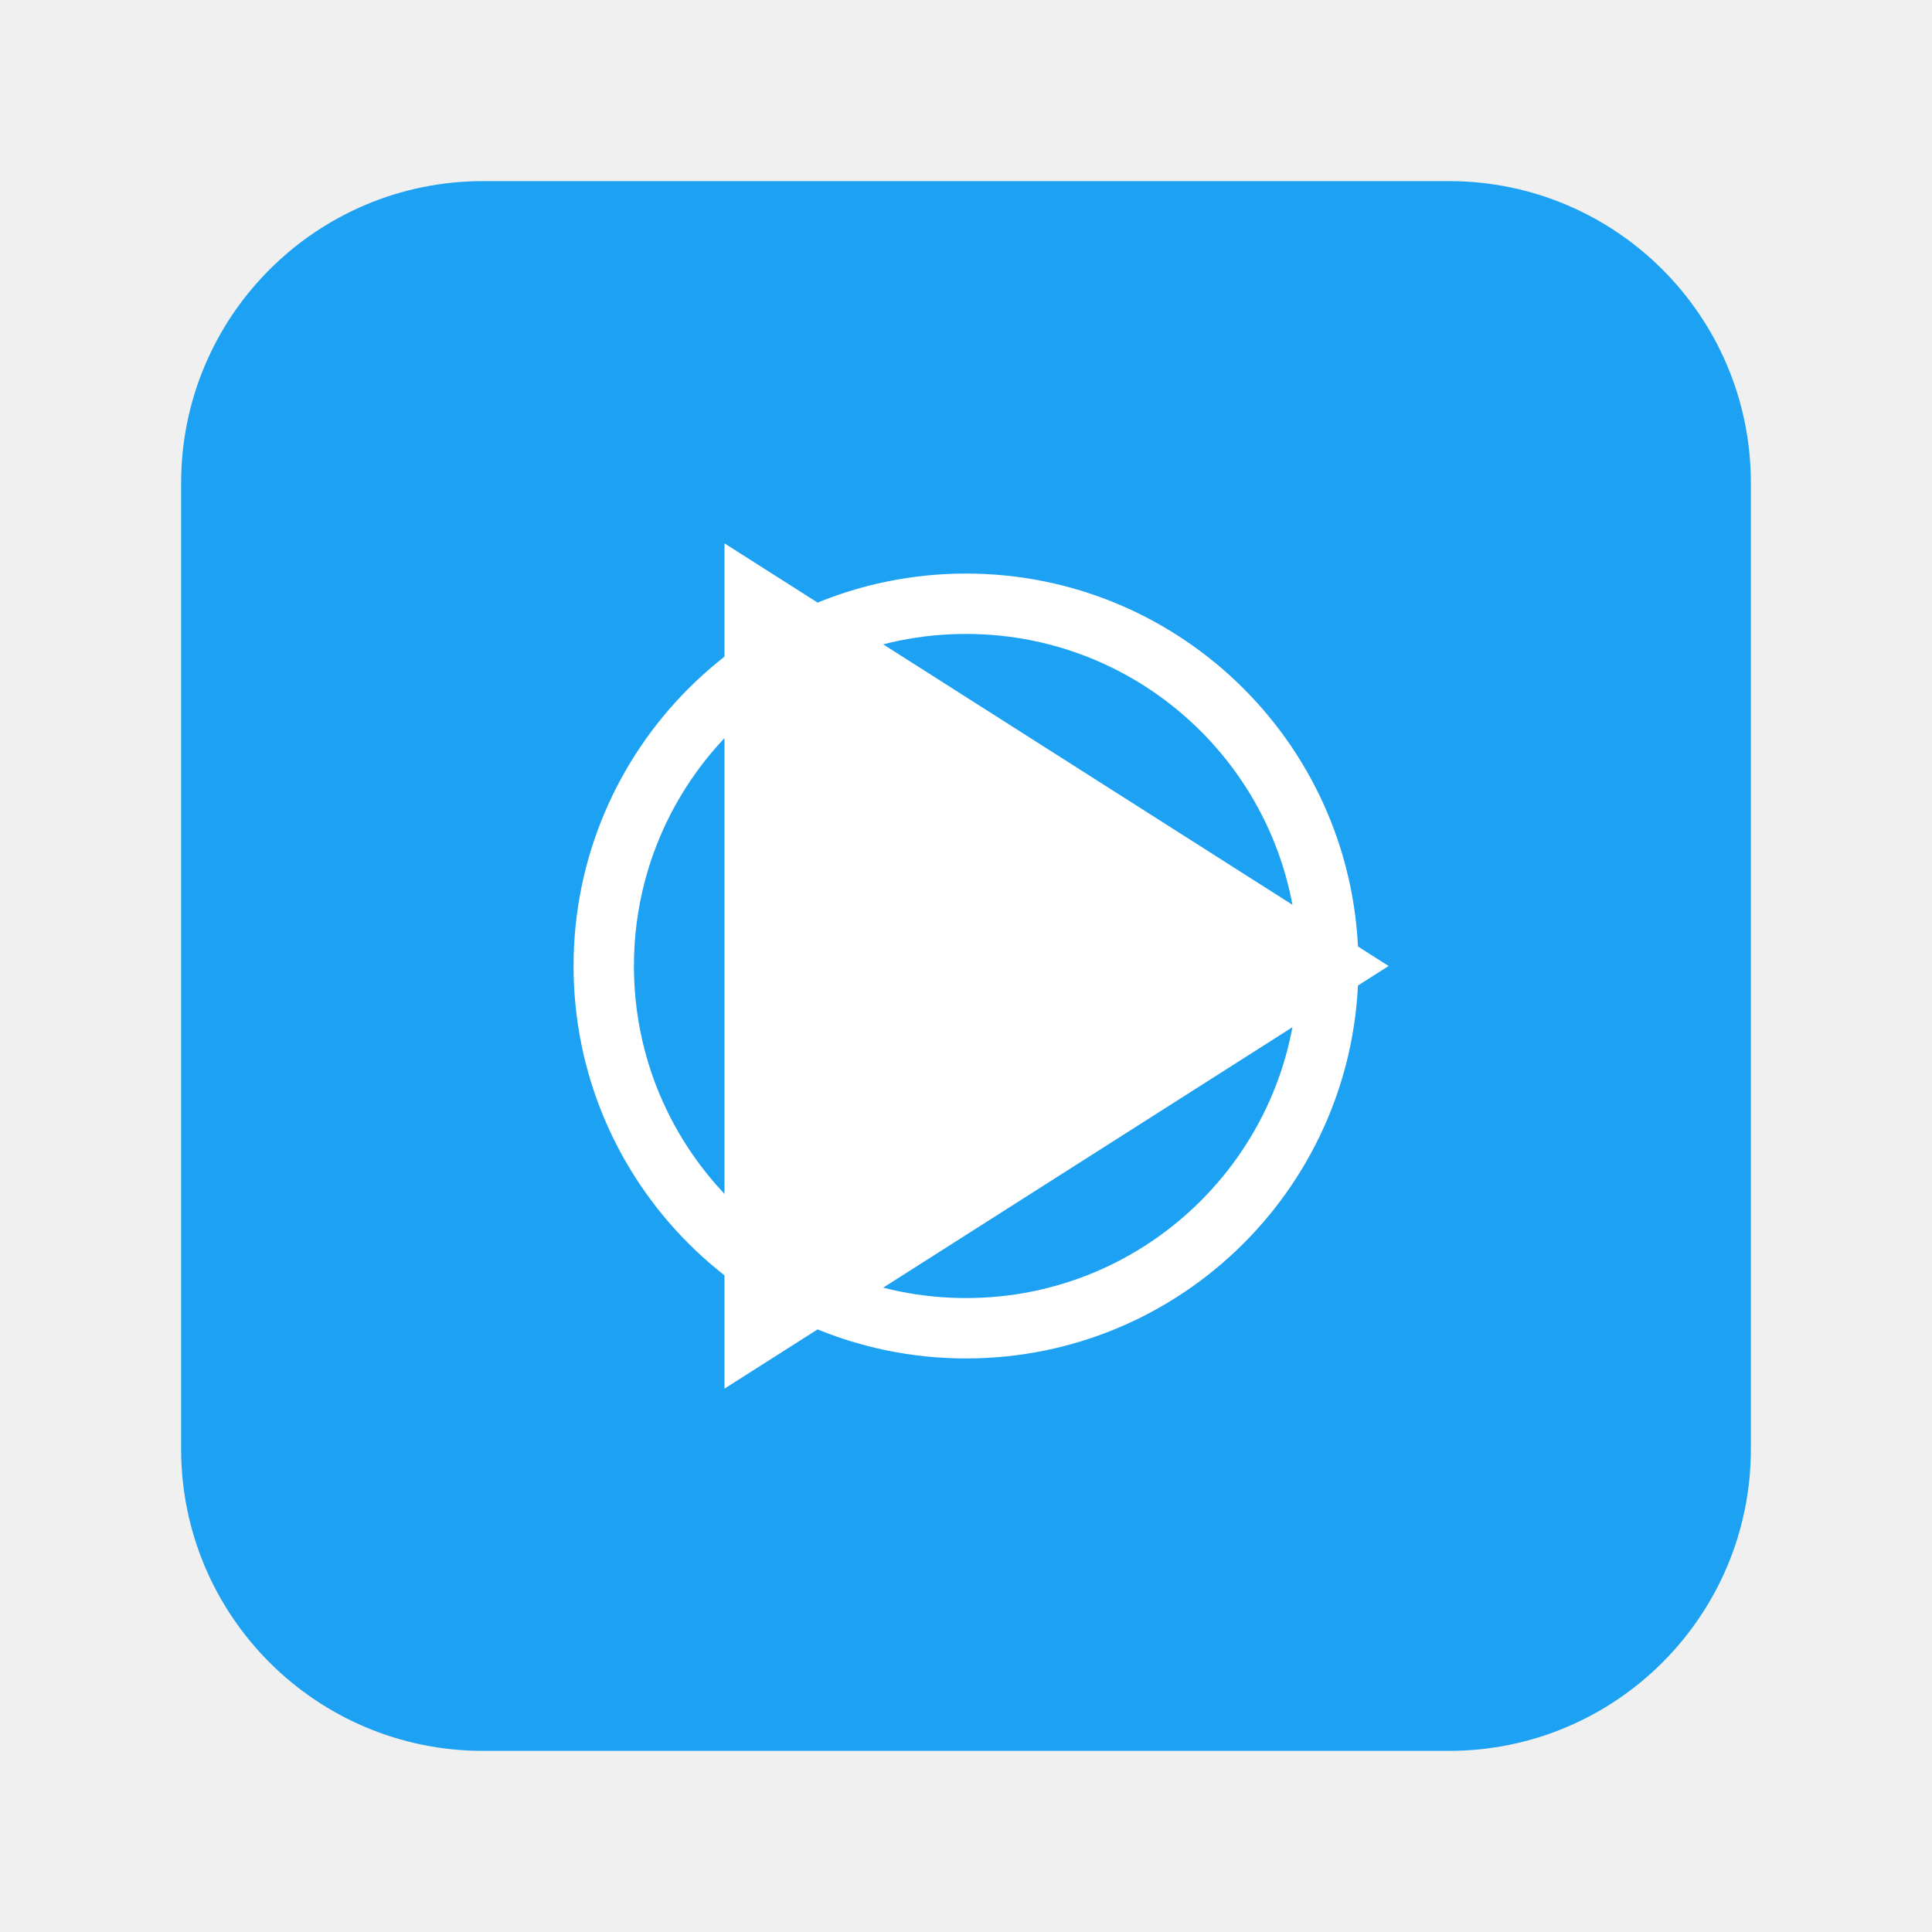
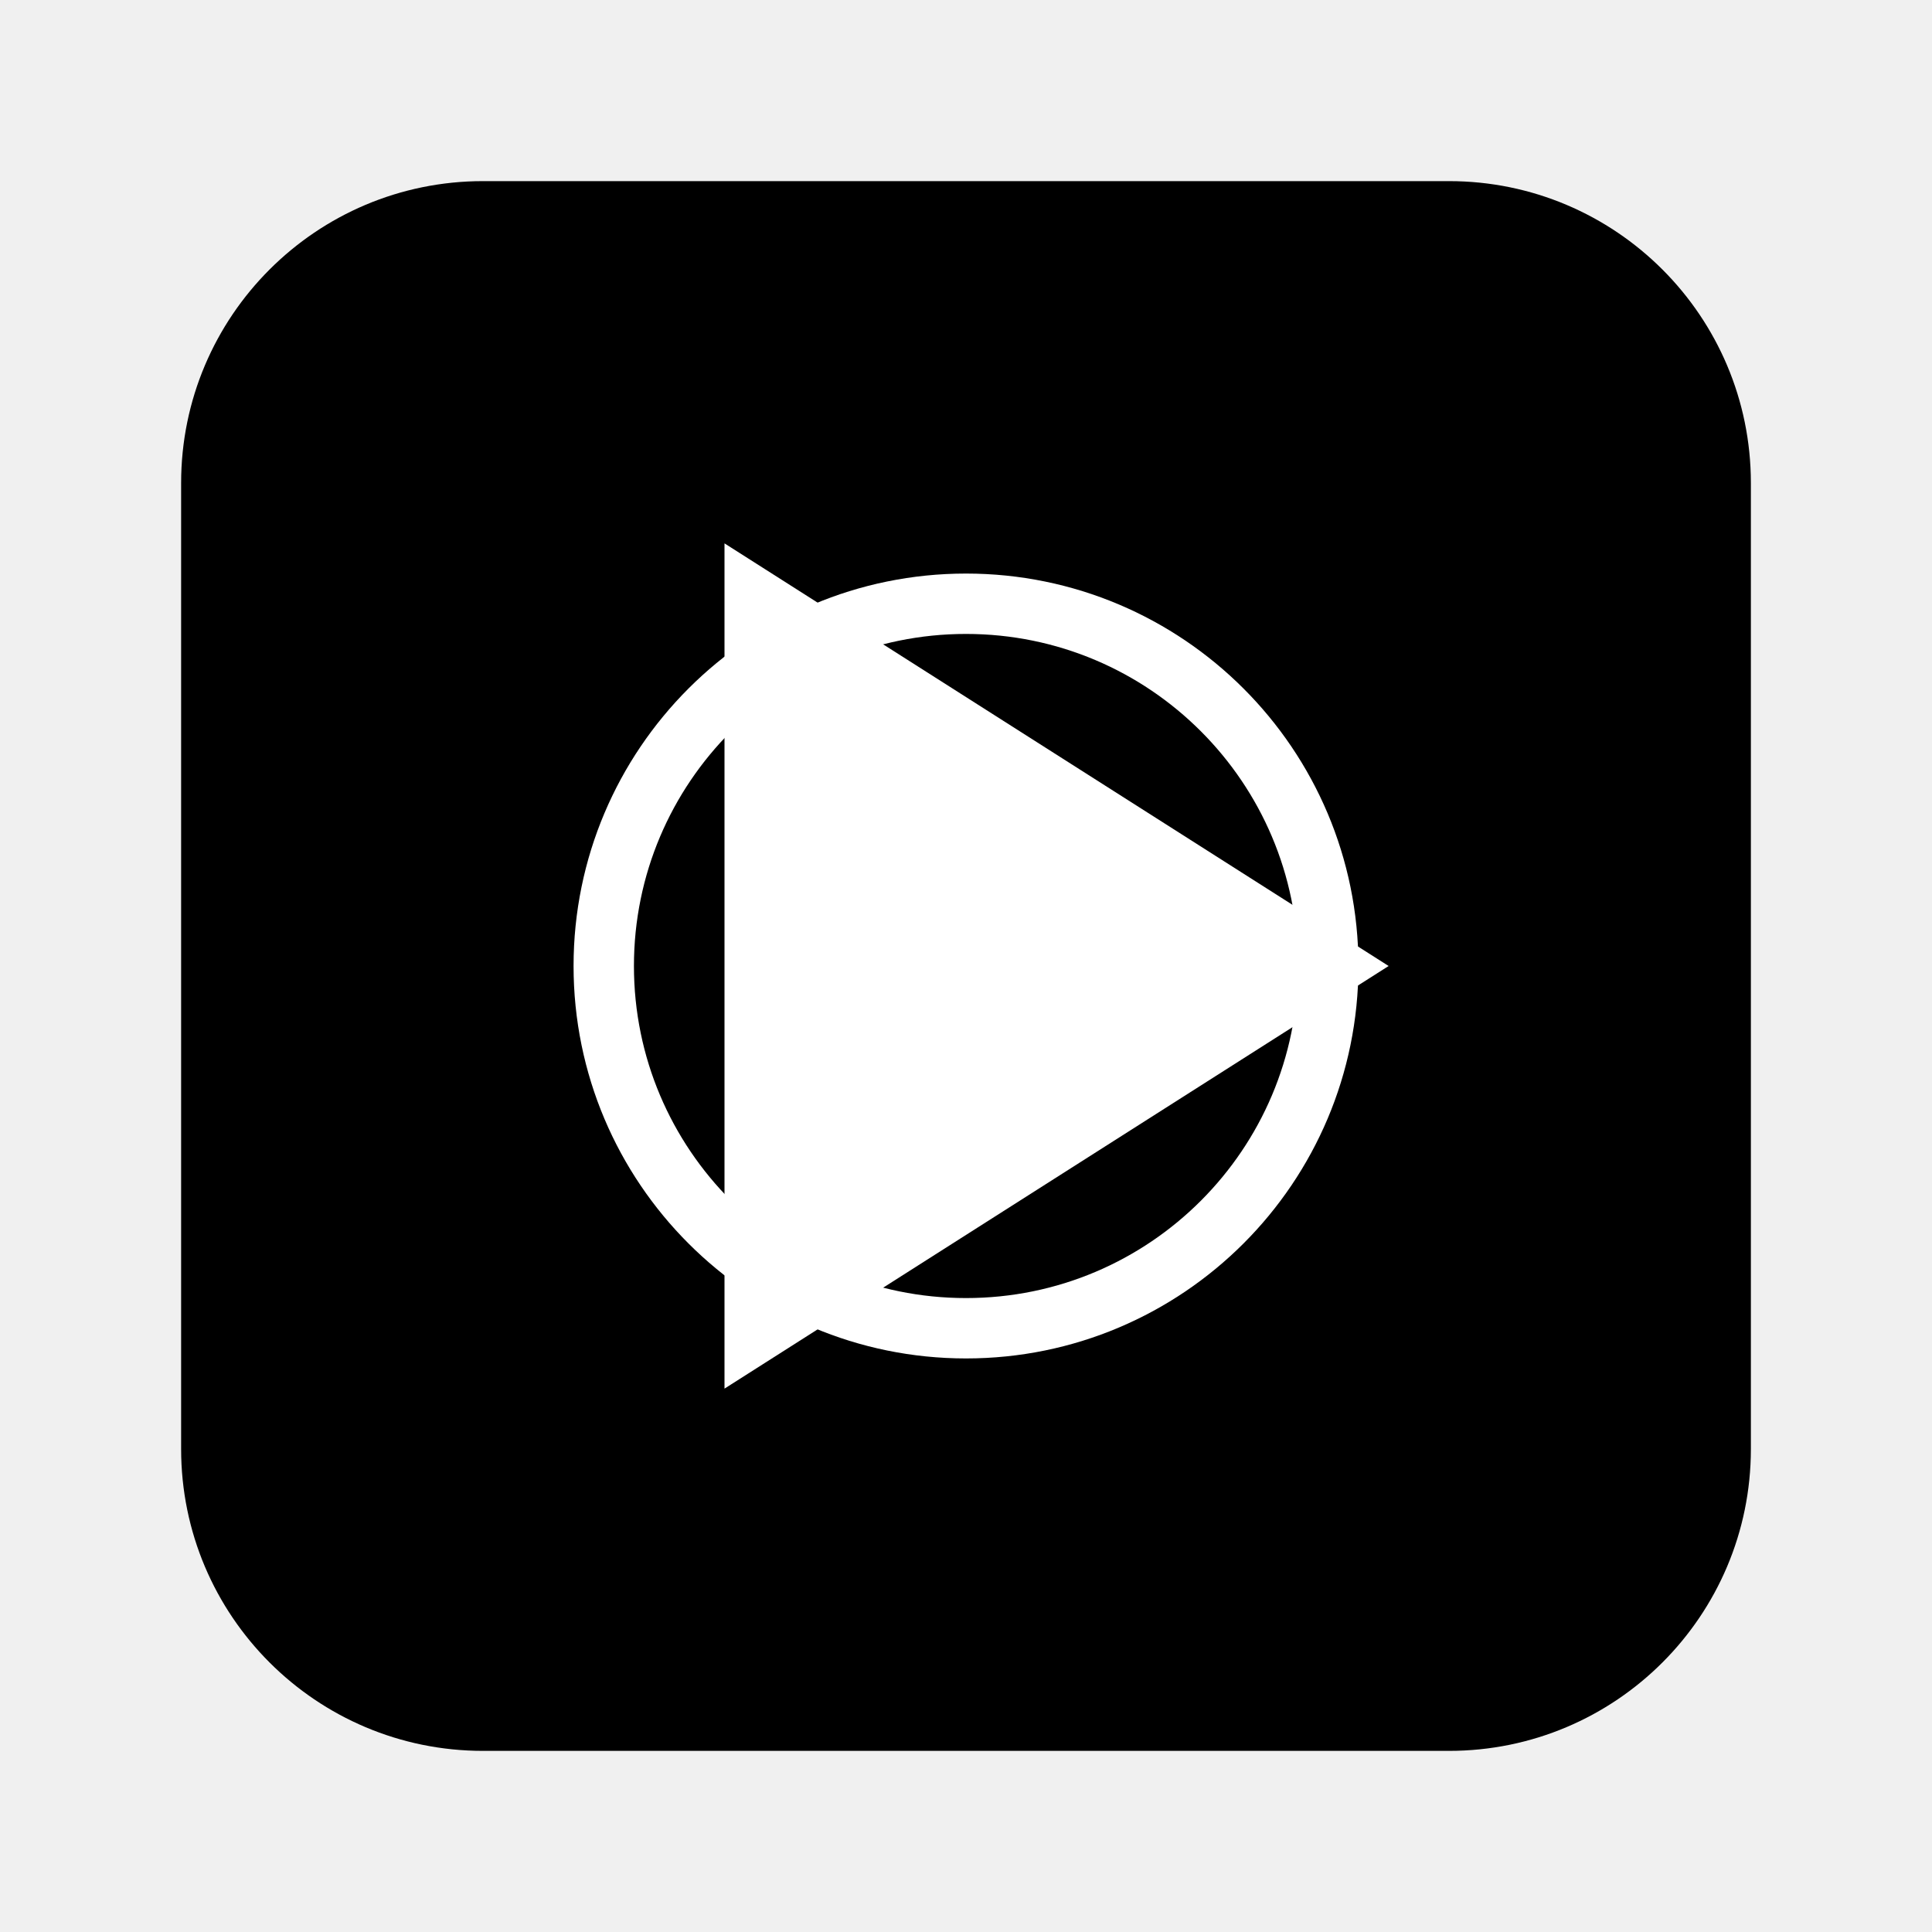
<svg xmlns="http://www.w3.org/2000/svg" width="64" height="64" viewBox="0 0 64 64">
-   <rect x="6" y="6" width="52" height="52" rx="10" ry="10" fill="#1DA1F2" />
+   <rect x="6" y="6" width="52" height="52" rx="10" ry="10" fill="#000000" />
  <polygon points="24,18 46,32 24,46" fill="#FFFFFF" />
  <circle cx="32" cy="32" r="12" fill="none" stroke="#FFFFFF" stroke-width="2" />
</svg>
